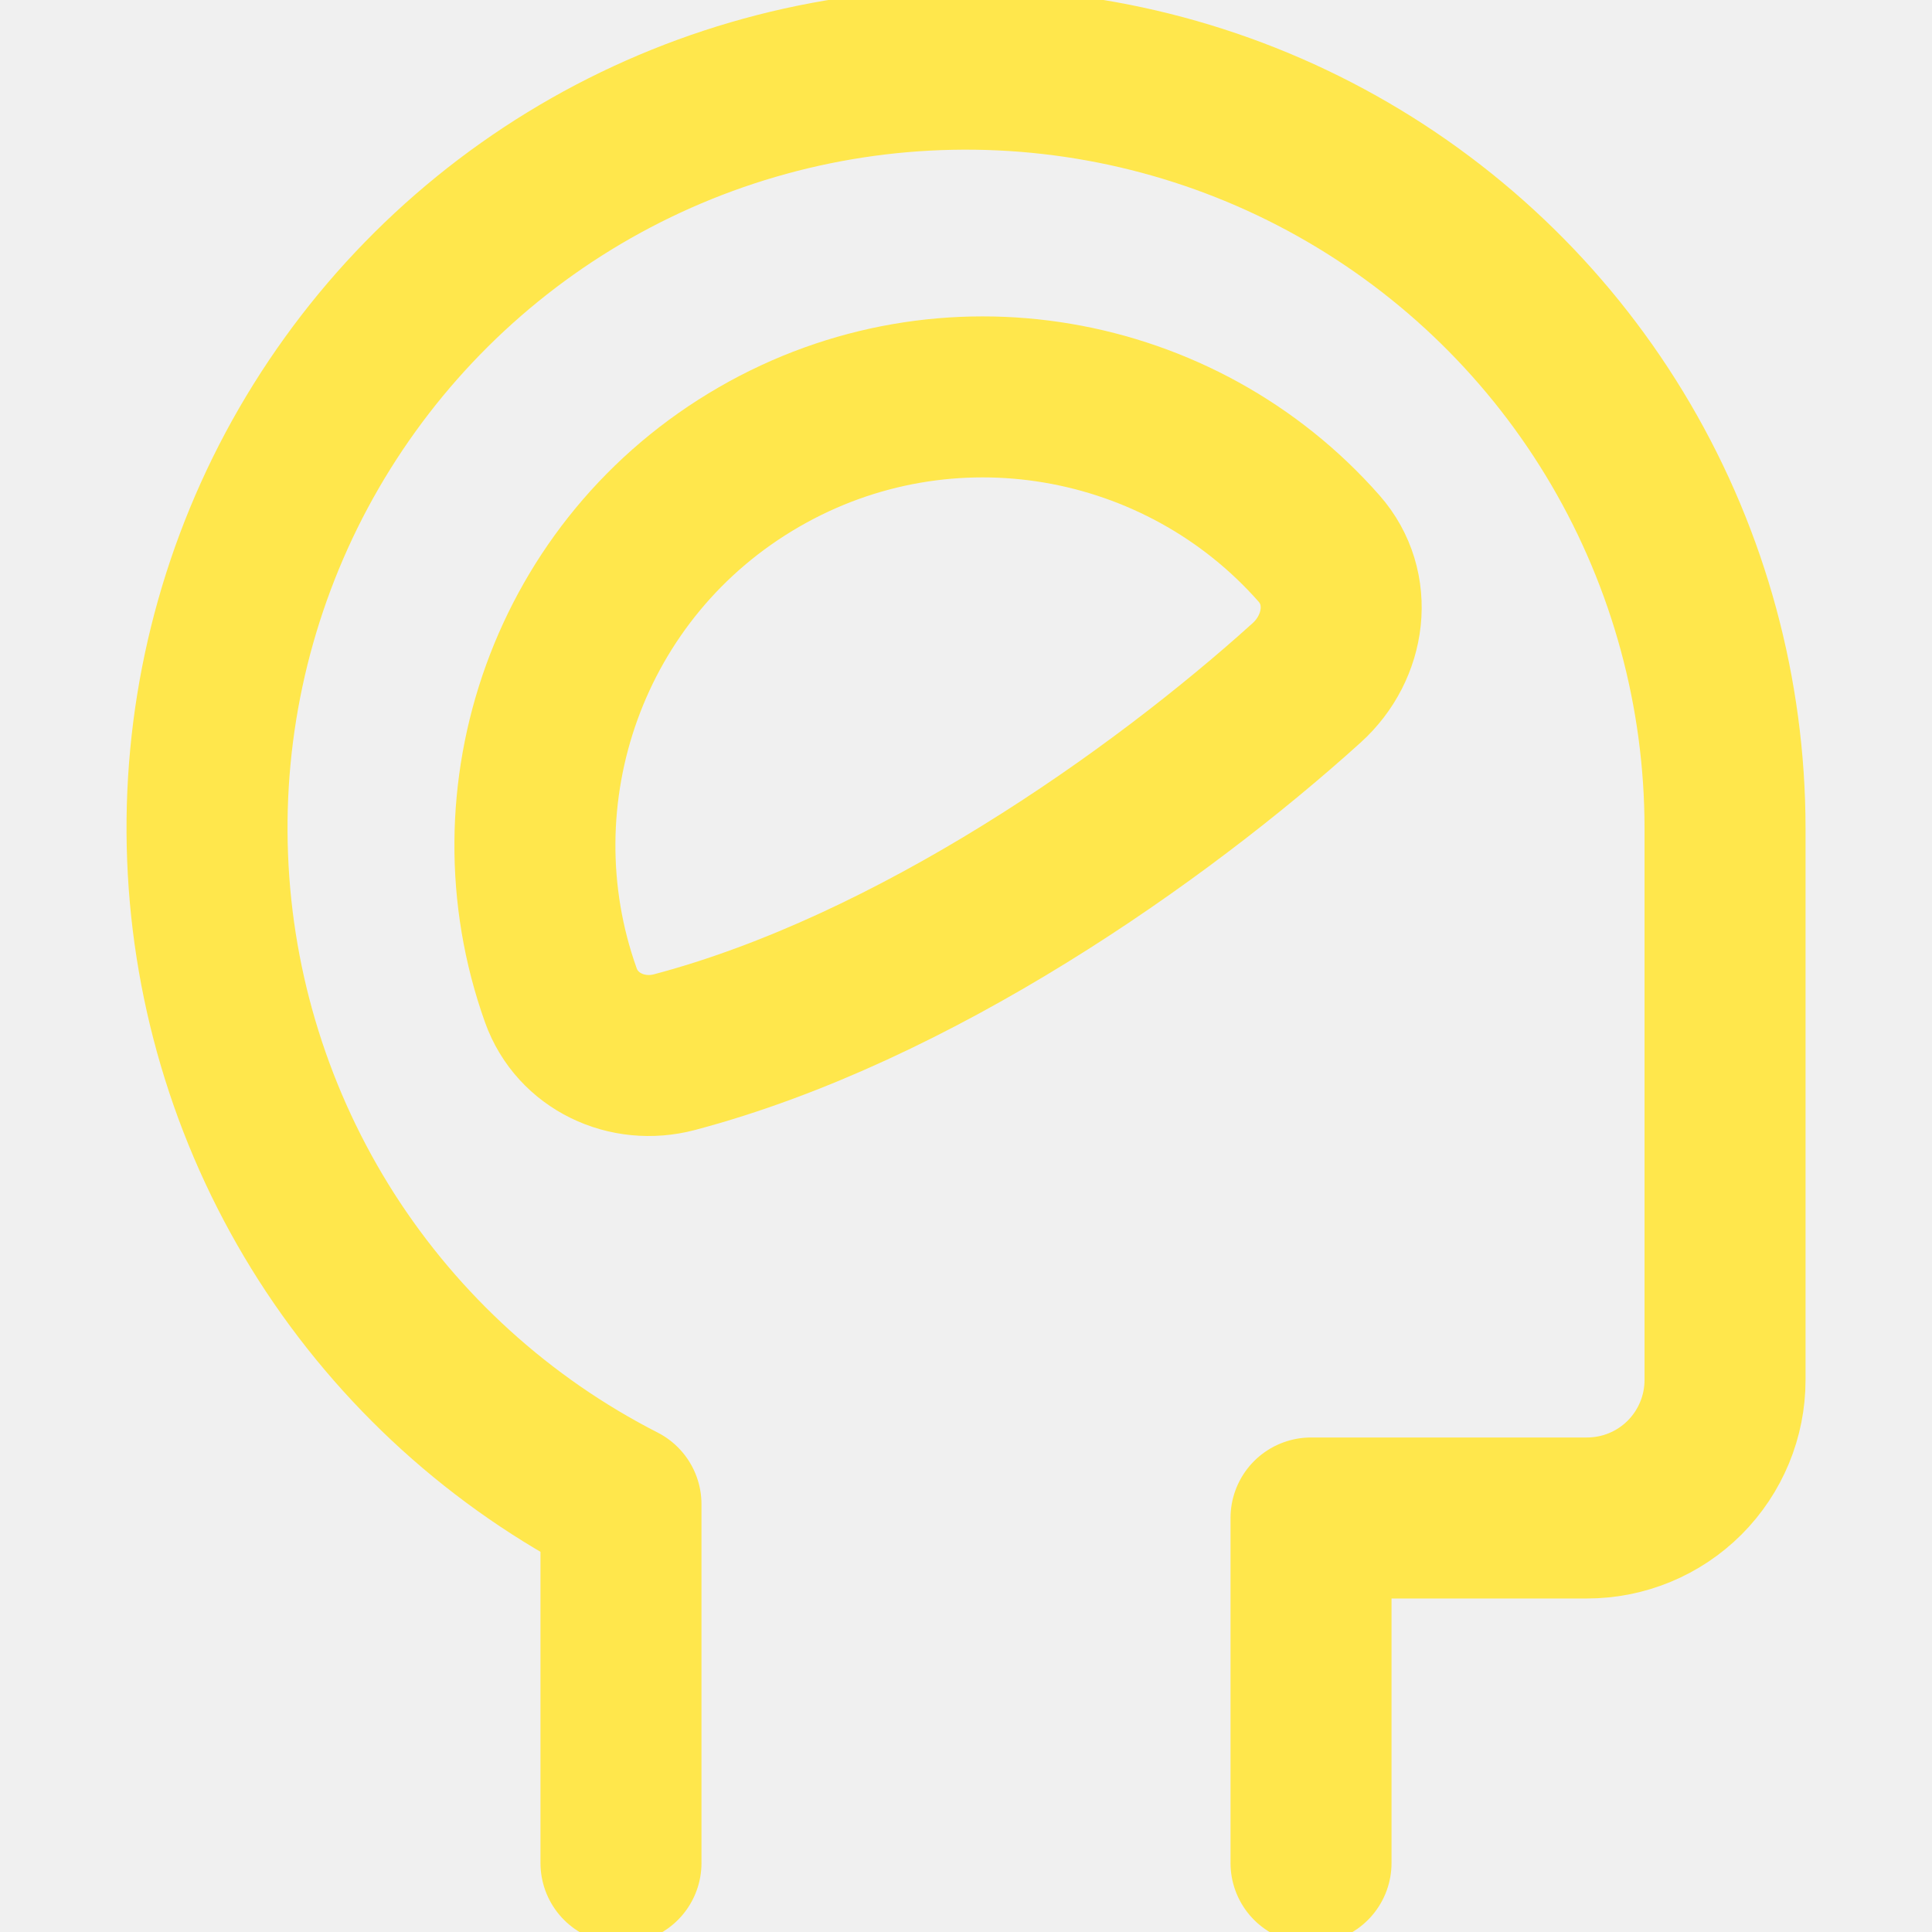
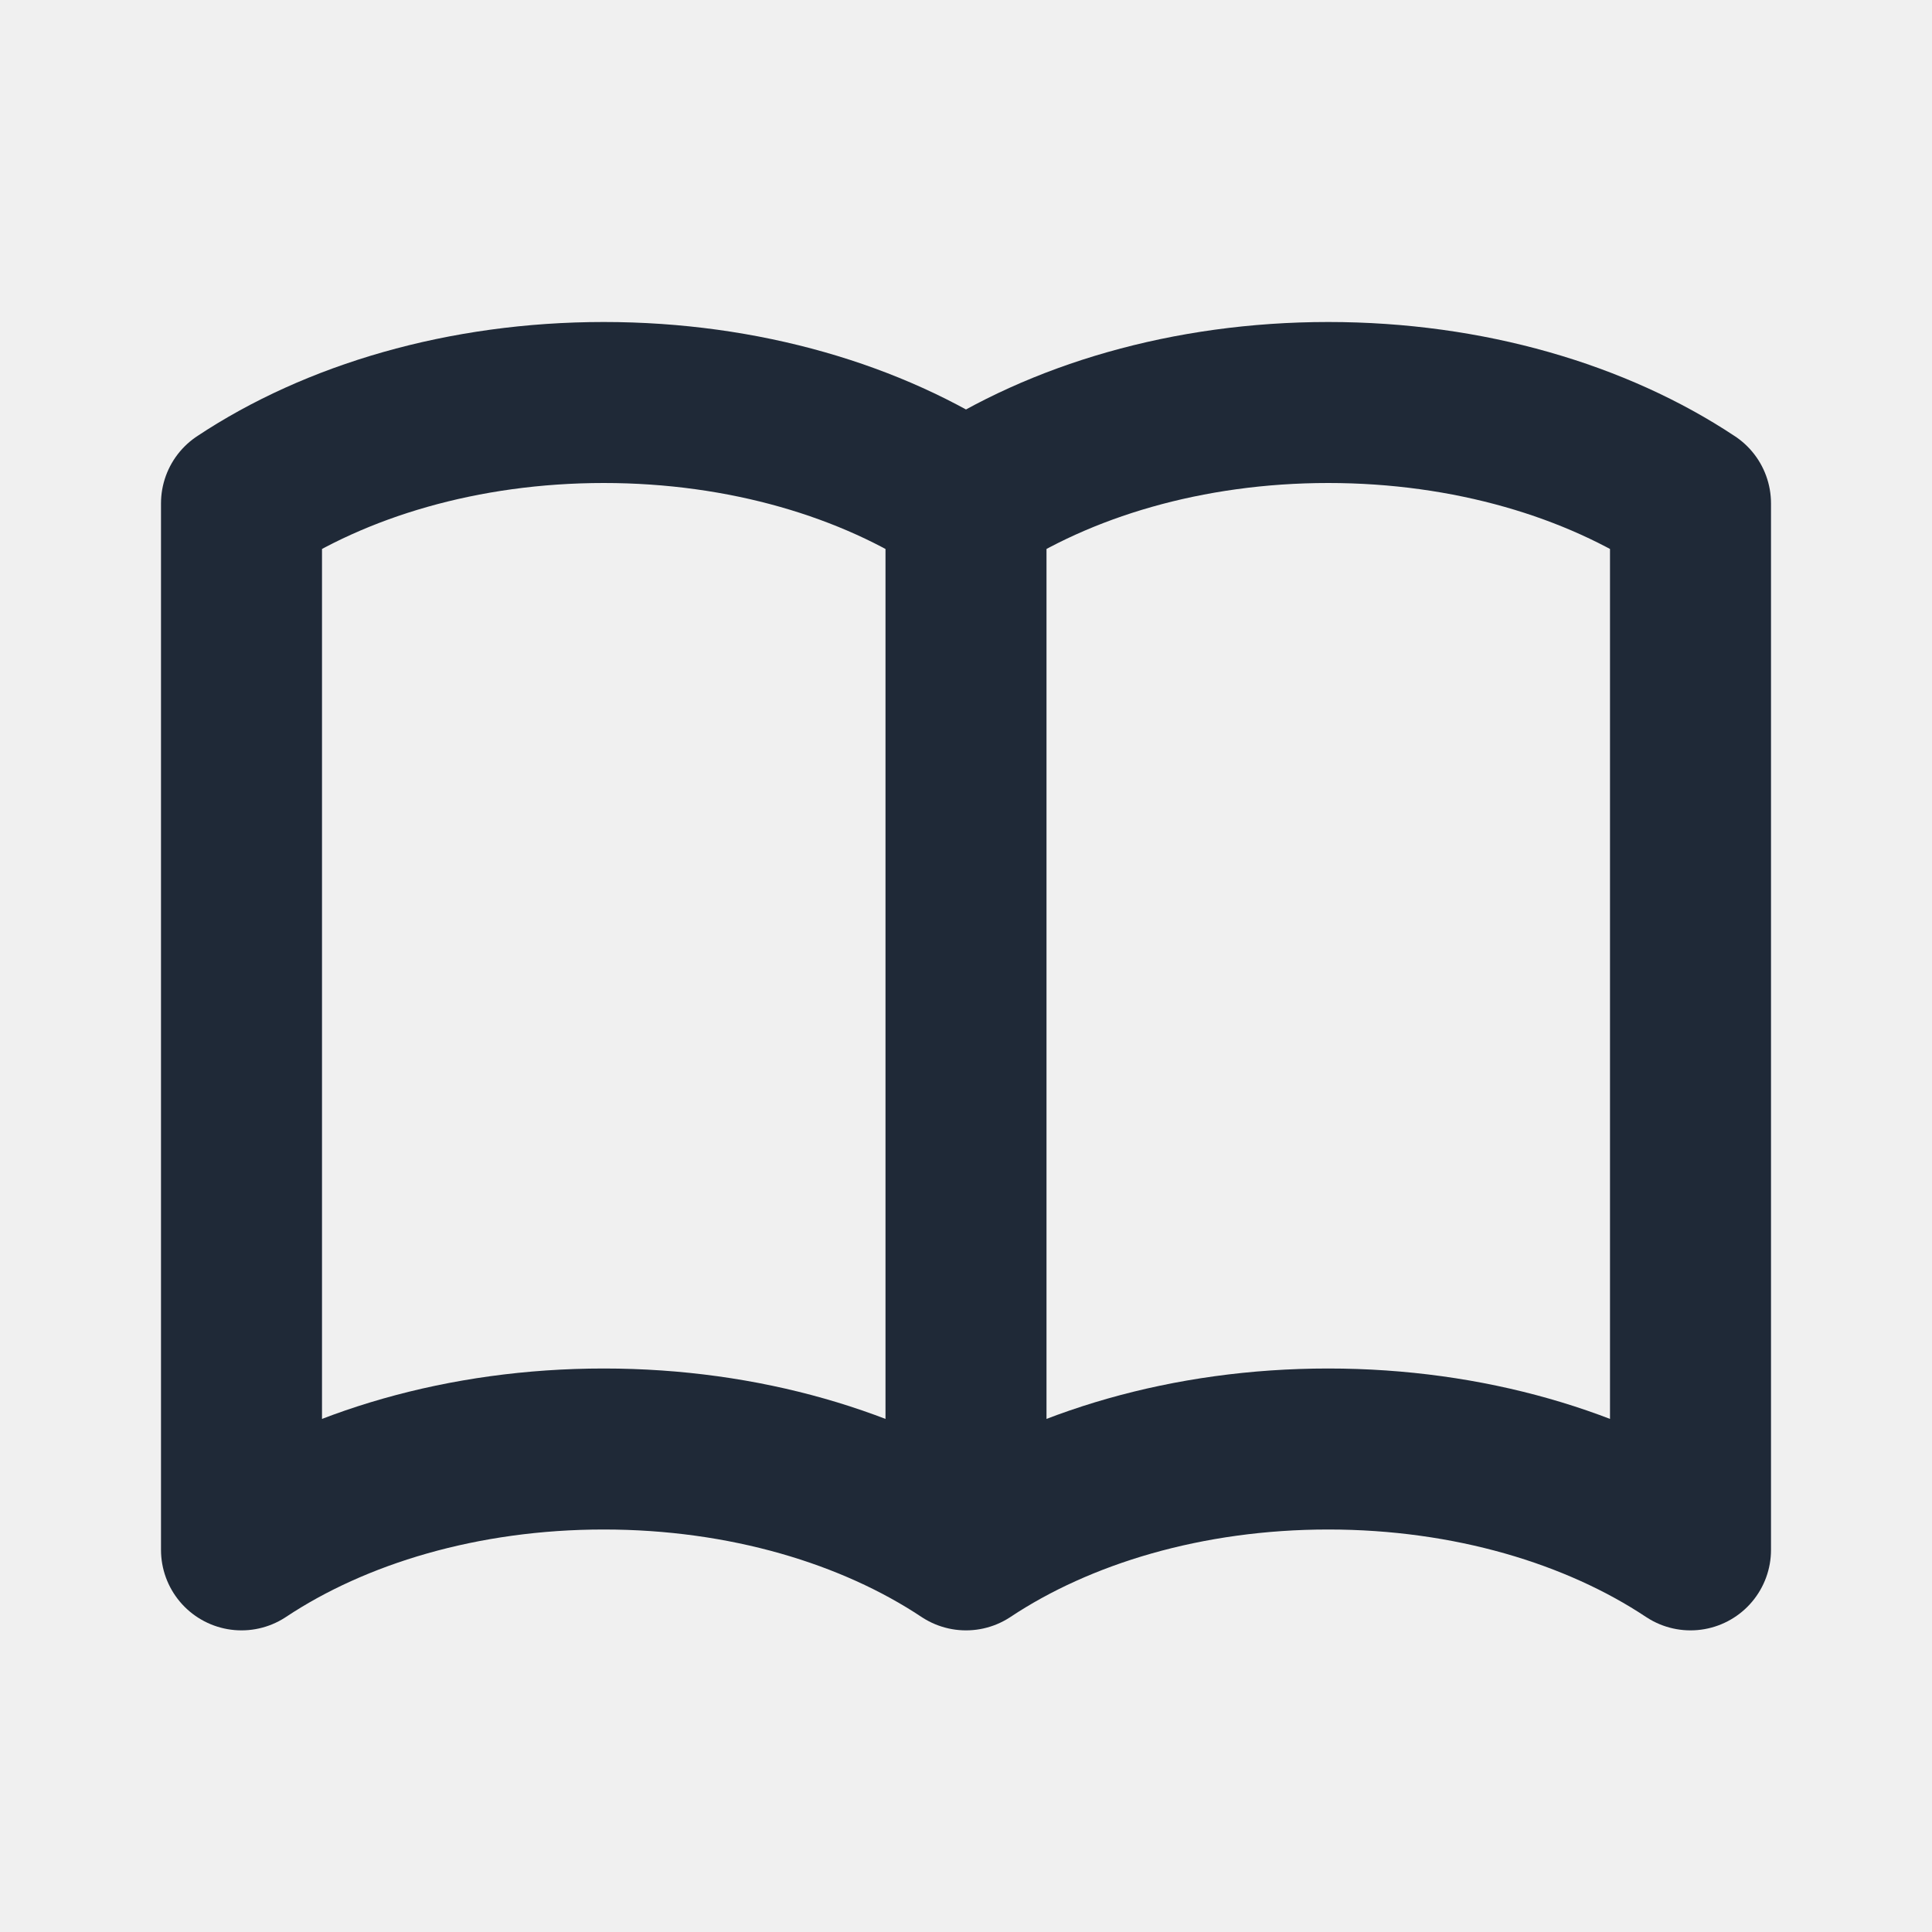
<svg xmlns="http://www.w3.org/2000/svg" width="24" height="24" viewBox="0 0 24 24" fill="none">
-   <g clip-path="url(#clip0_60_2)">
-     <path d="M16.286 23.143V18.857H19.714C20.169 18.857 20.605 18.677 20.927 18.355C21.248 18.033 21.429 17.598 21.429 17.143V10.286C21.428 8.61 20.981 6.965 20.134 5.519C19.287 4.073 18.069 2.88 16.607 2.061C15.145 1.242 13.491 0.828 11.816 0.861C10.141 0.893 8.504 1.372 7.075 2.247C5.646 3.122 4.477 4.363 3.686 5.84C2.896 7.318 2.513 8.979 2.579 10.654C2.644 12.328 3.154 13.955 4.056 15.367C4.959 16.778 6.222 17.924 7.714 18.686V23.143" stroke="#FFE74C" stroke-width="2" stroke-linecap="round" stroke-linejoin="round" />
-     <path d="M9.429 5.677C7.064 7.042 6.08 9.881 6.967 12.364C7.172 12.937 7.791 13.226 8.379 13.07C11.357 12.281 14.389 10.147 16.231 8.483C16.719 8.043 16.82 7.306 16.385 6.813C14.669 4.865 11.763 4.329 9.429 5.677Z" stroke="#FFE74C" stroke-width="2" stroke-linecap="round" stroke-linejoin="round" />
-   </g>
-   <defs>
-     <clipPath id="clip0_60_2">
-       <rect width="24" height="24" fill="white" />
-     </clipPath>
-   </defs>
+   <path d="M12 6.253V19.253M12 6.253C10.832 5.477 9.246 5 7.5 5C5.754 5 4.168 5.477 3 6.253V19.253C4.168 18.477 5.754 18 7.5 18C9.246 18 10.832 18.477 12 19.253M12 6.253C13.168 5.477 14.754 5 16.5 5C18.247 5 19.832 5.477 21 6.253V19.253C19.832 18.477 18.247 18 16.5 18C14.754 18 13.168 18.477 12 19.253" stroke="#1F2937" stroke-width="2" stroke-linecap="round" stroke-linejoin="round" />
</svg>
